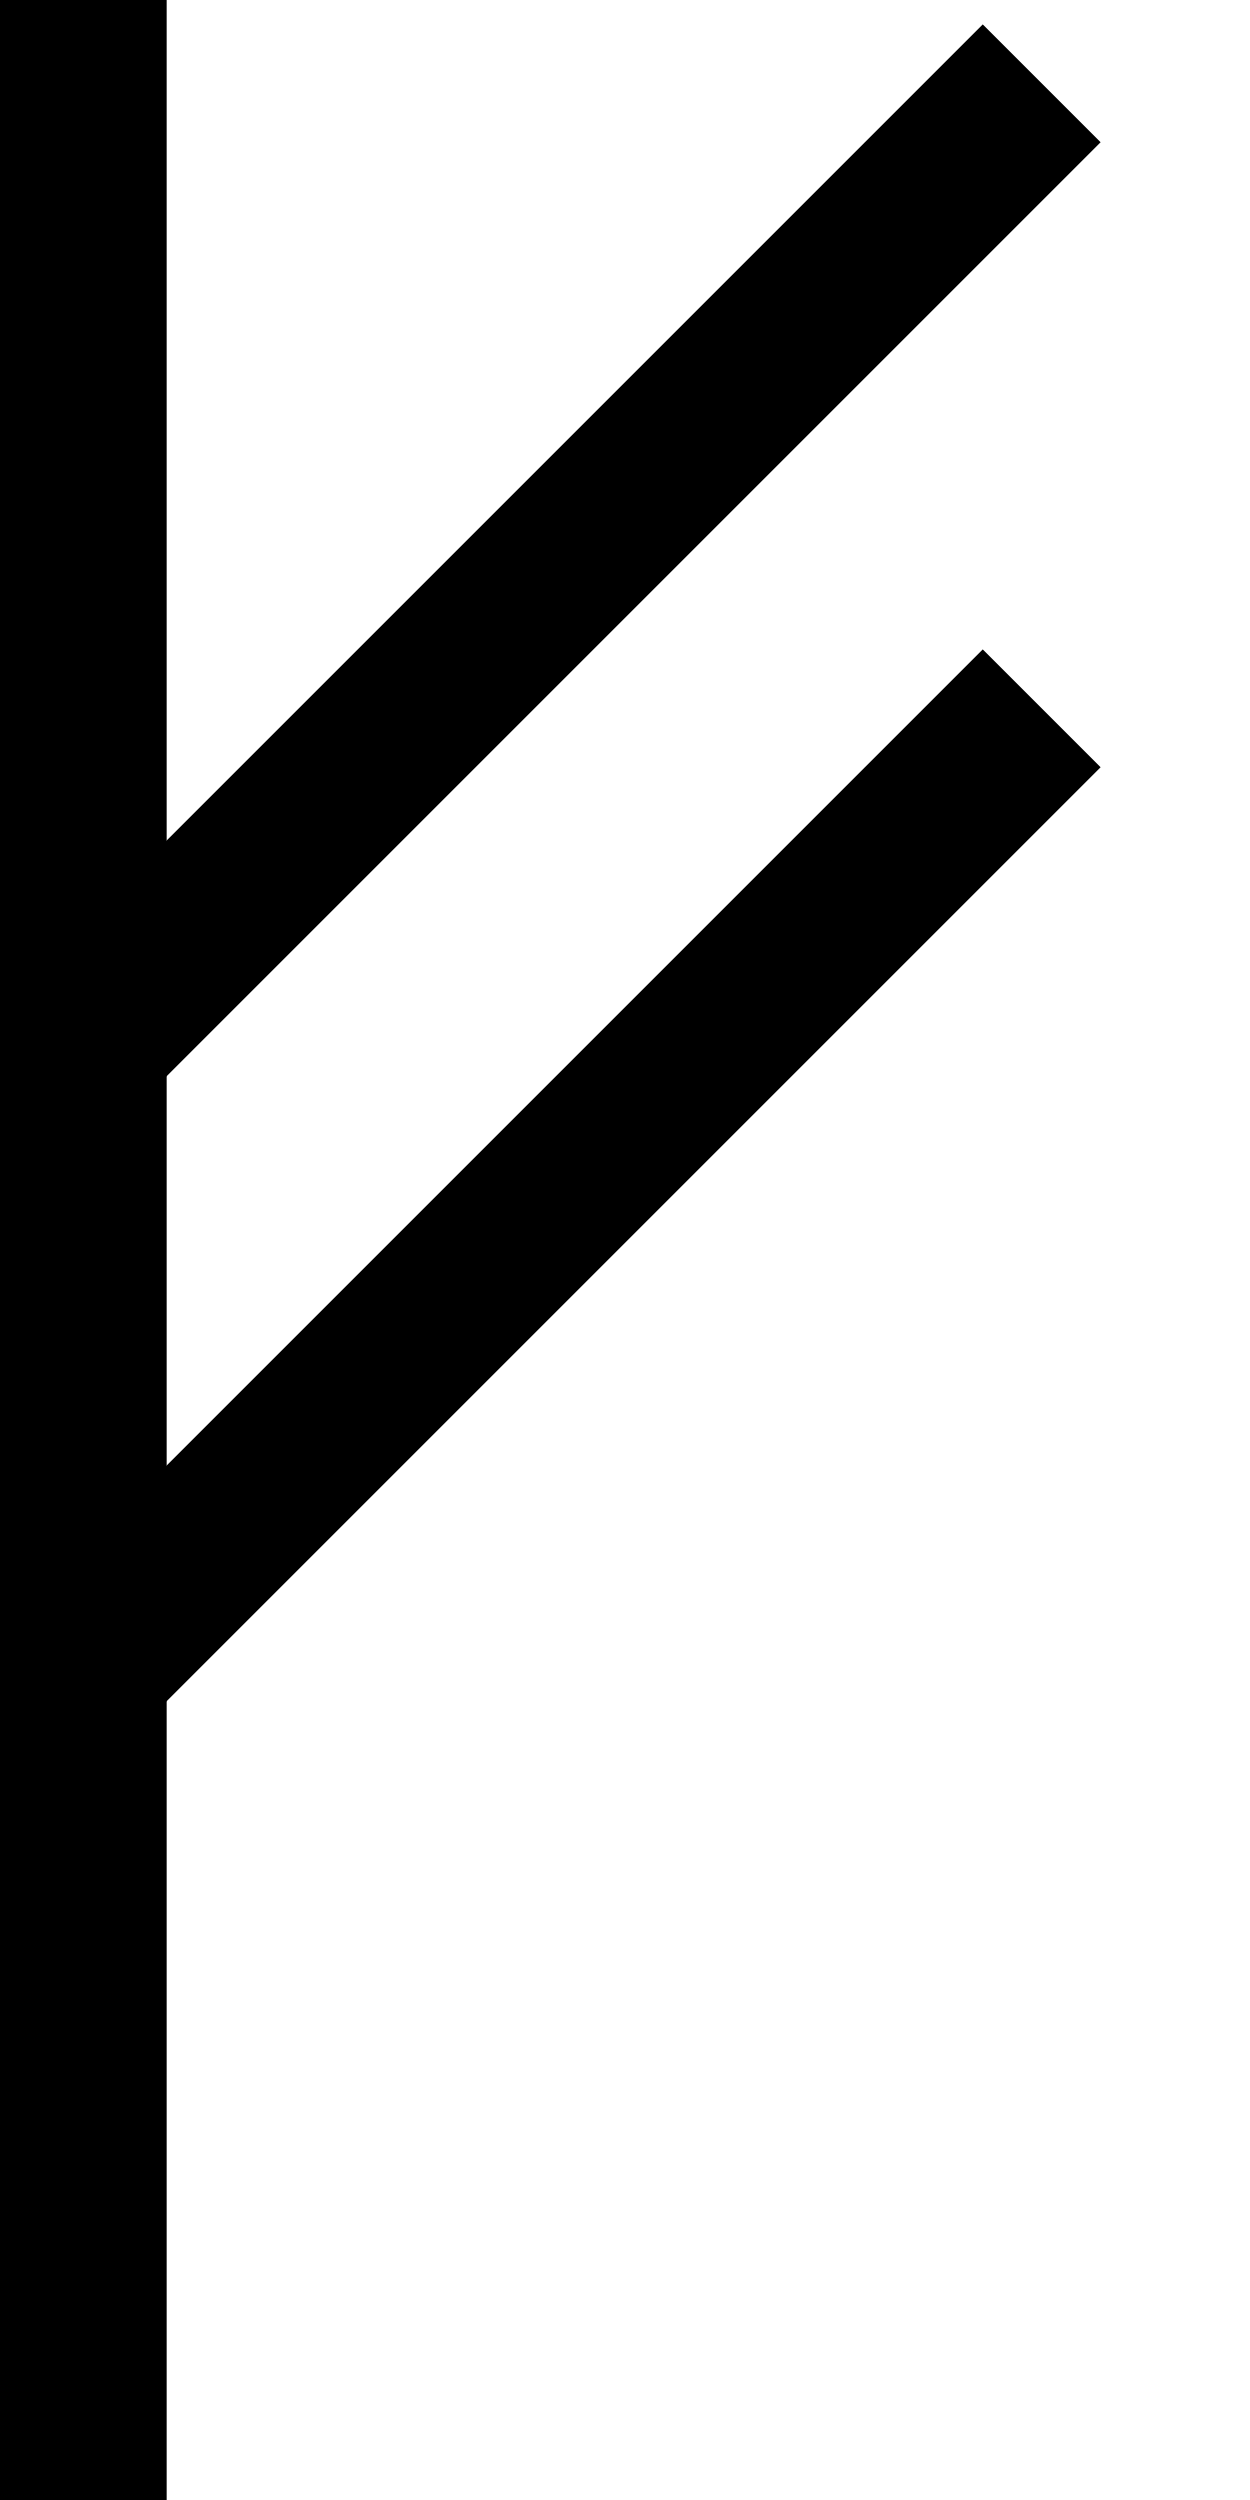
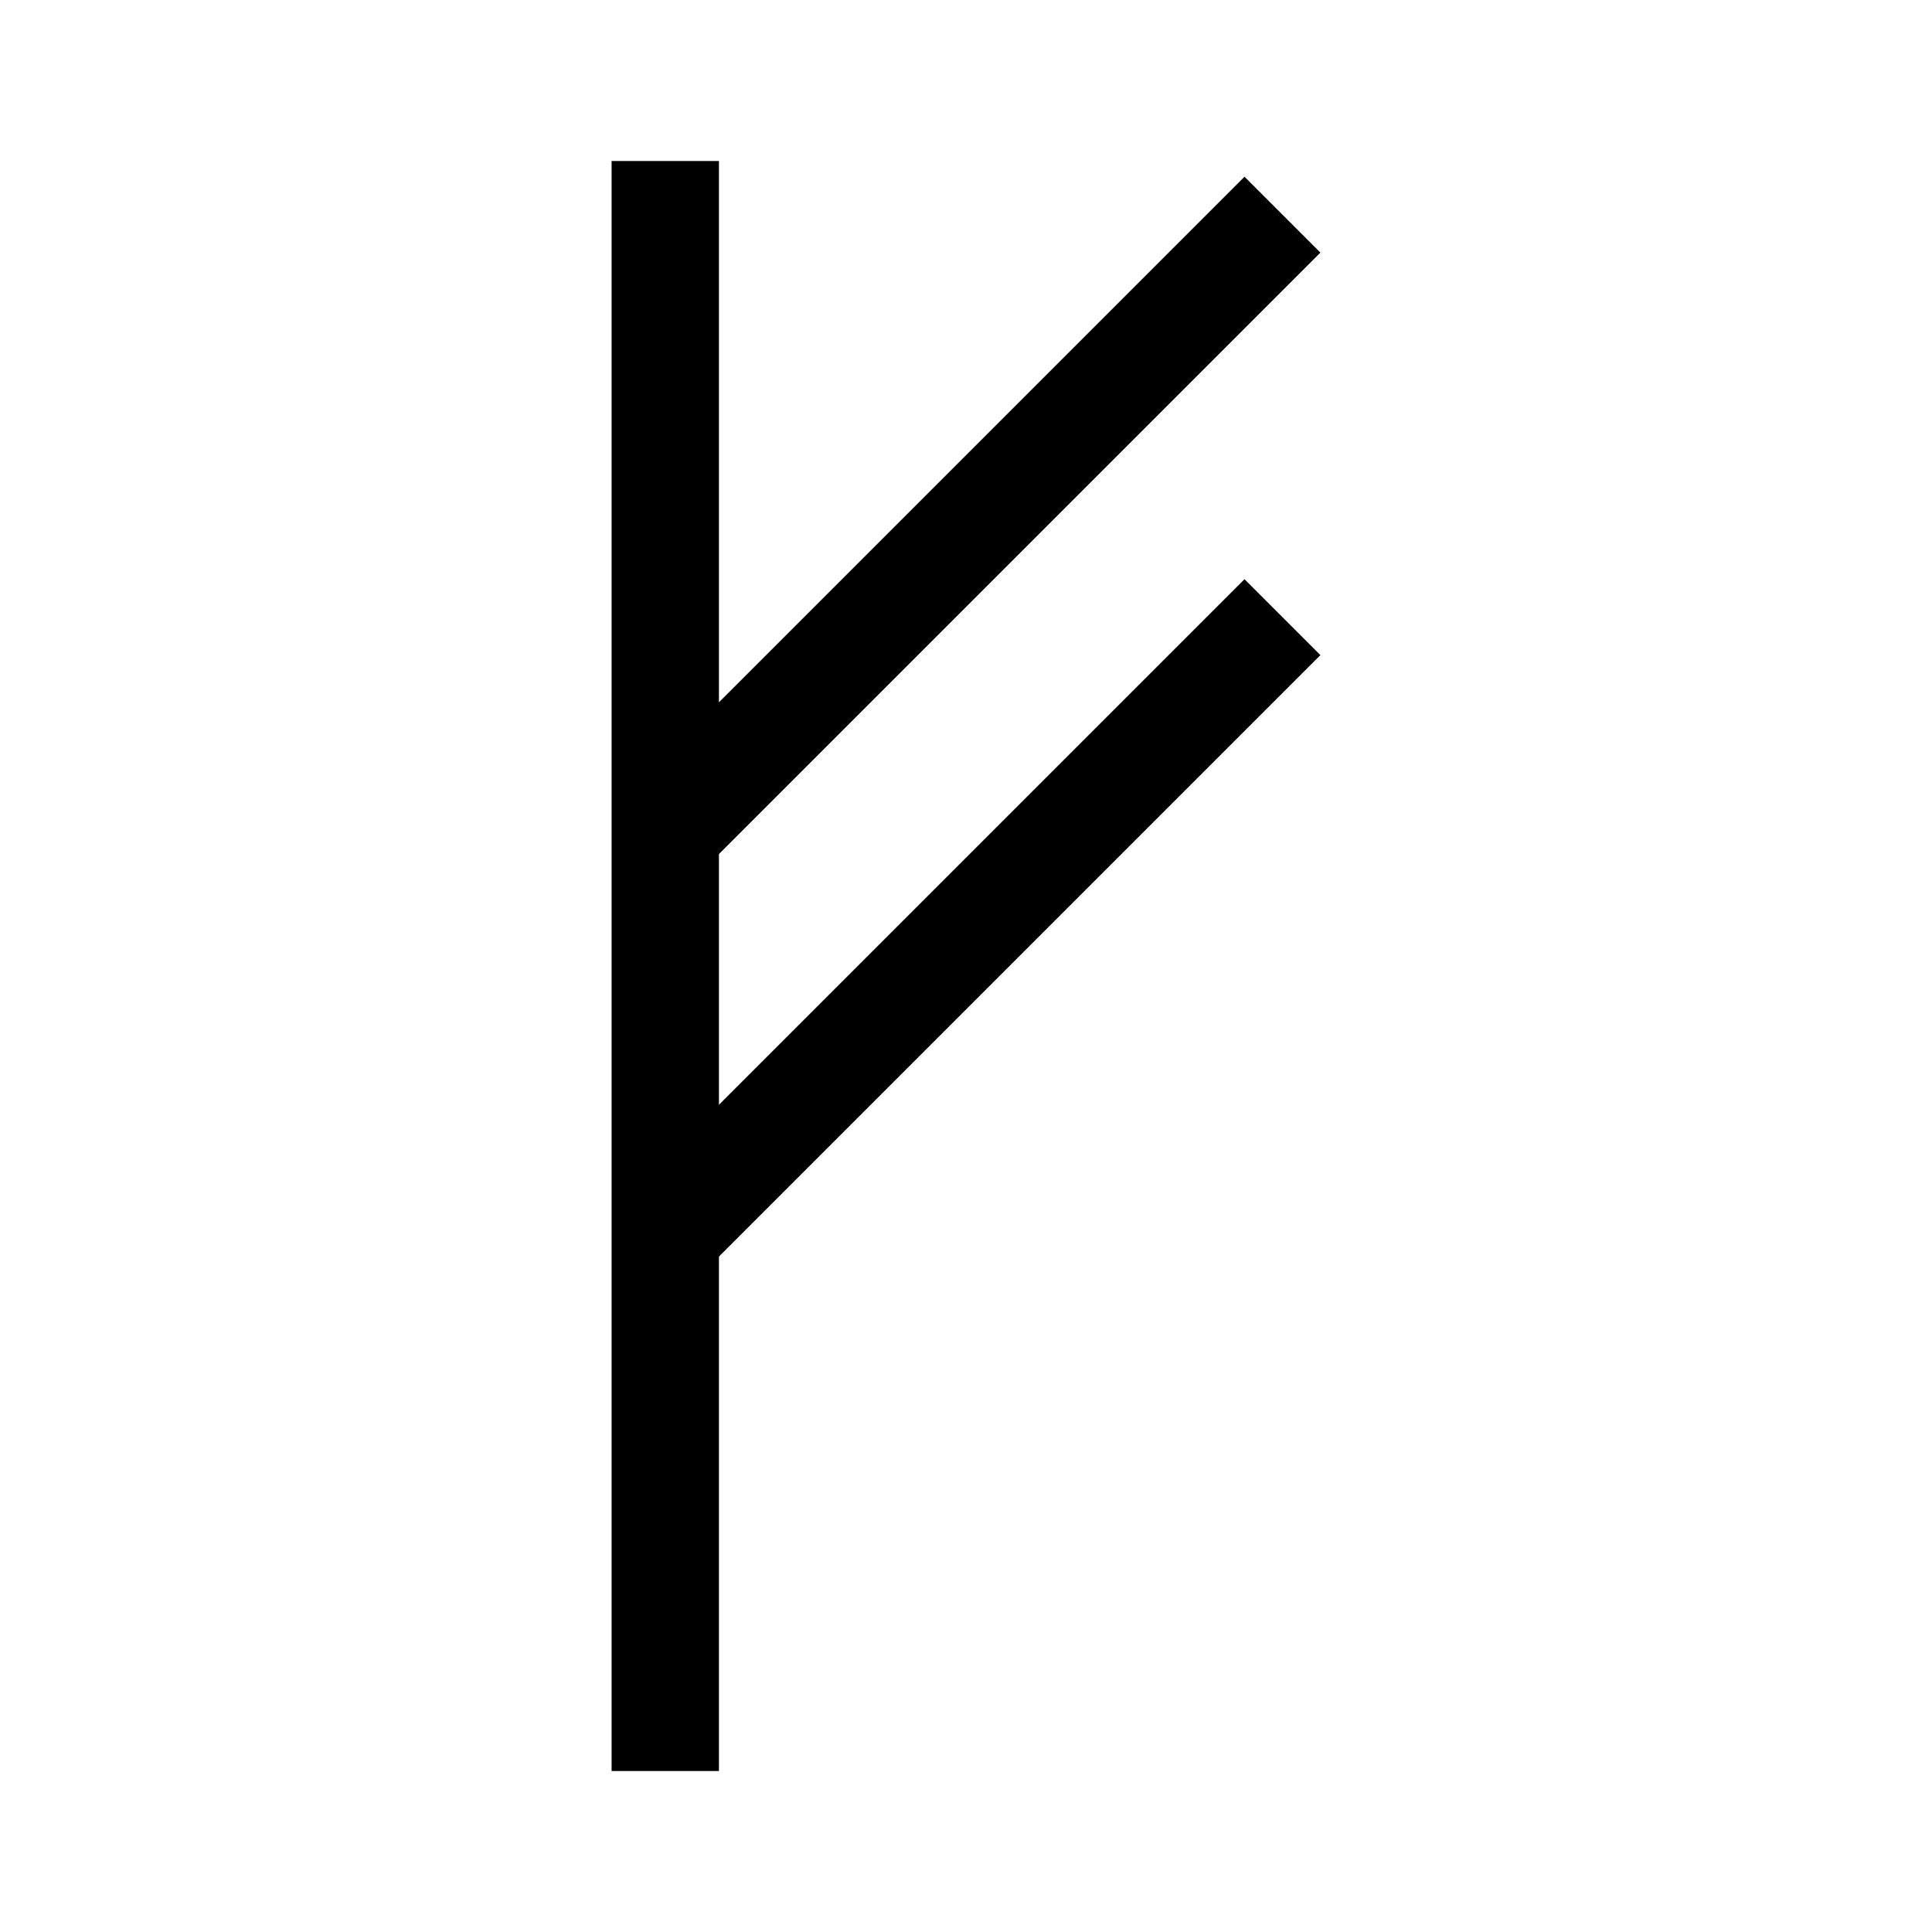
- <svg xmlns="http://www.w3.org/2000/svg" version="1.0" width="30" height="60" id="svg1527">
+ <svg xmlns="http://www.w3.org/2000/svg" version="1.0" width="72" height="72" id="svg1527">
  <defs id="defs1529" />
-   <g id="layer1">
-     <path d="M 2,60 L 2,0" style="fill:none;fill-opacity:0.75;fill-rule:evenodd;stroke:#000000;stroke-width:4px;stroke-linecap:butt;stroke-linejoin:miter;stroke-opacity:1" id="path1578" />
-     <path d="M 25,2 L 2,25" style="fill:none;fill-opacity:0.75;fill-rule:evenodd;stroke:#000000;stroke-width:4px;stroke-linecap:butt;stroke-linejoin:miter;stroke-opacity:1" id="path1580" />
-     <path d="M 25,17 L 2,40" style="fill:none;fill-opacity:0.75;fill-rule:evenodd;stroke:#000000;stroke-width:4px;stroke-linecap:butt;stroke-linejoin:miter;stroke-opacity:1" id="path1582" />
+   <g id="layer1" transform="translate(22.79289,6)">
+     <path d="M 2,60 V 0" style="fill:none;fill-opacity:0.75;fill-rule:evenodd;stroke:#000000;stroke-width:4px;stroke-linecap:butt;stroke-linejoin:miter;stroke-opacity:1" id="path1578" />
+     <path d="M 25,2 2,25" style="fill:none;fill-opacity:0.75;fill-rule:evenodd;stroke:#000000;stroke-width:4px;stroke-linecap:butt;stroke-linejoin:miter;stroke-opacity:1" id="path1580" />
+     <path d="M 25,17 2,40" style="fill:none;fill-opacity:0.75;fill-rule:evenodd;stroke:#000000;stroke-width:4px;stroke-linecap:butt;stroke-linejoin:miter;stroke-opacity:1" id="path1582" />
  </g>
</svg>
